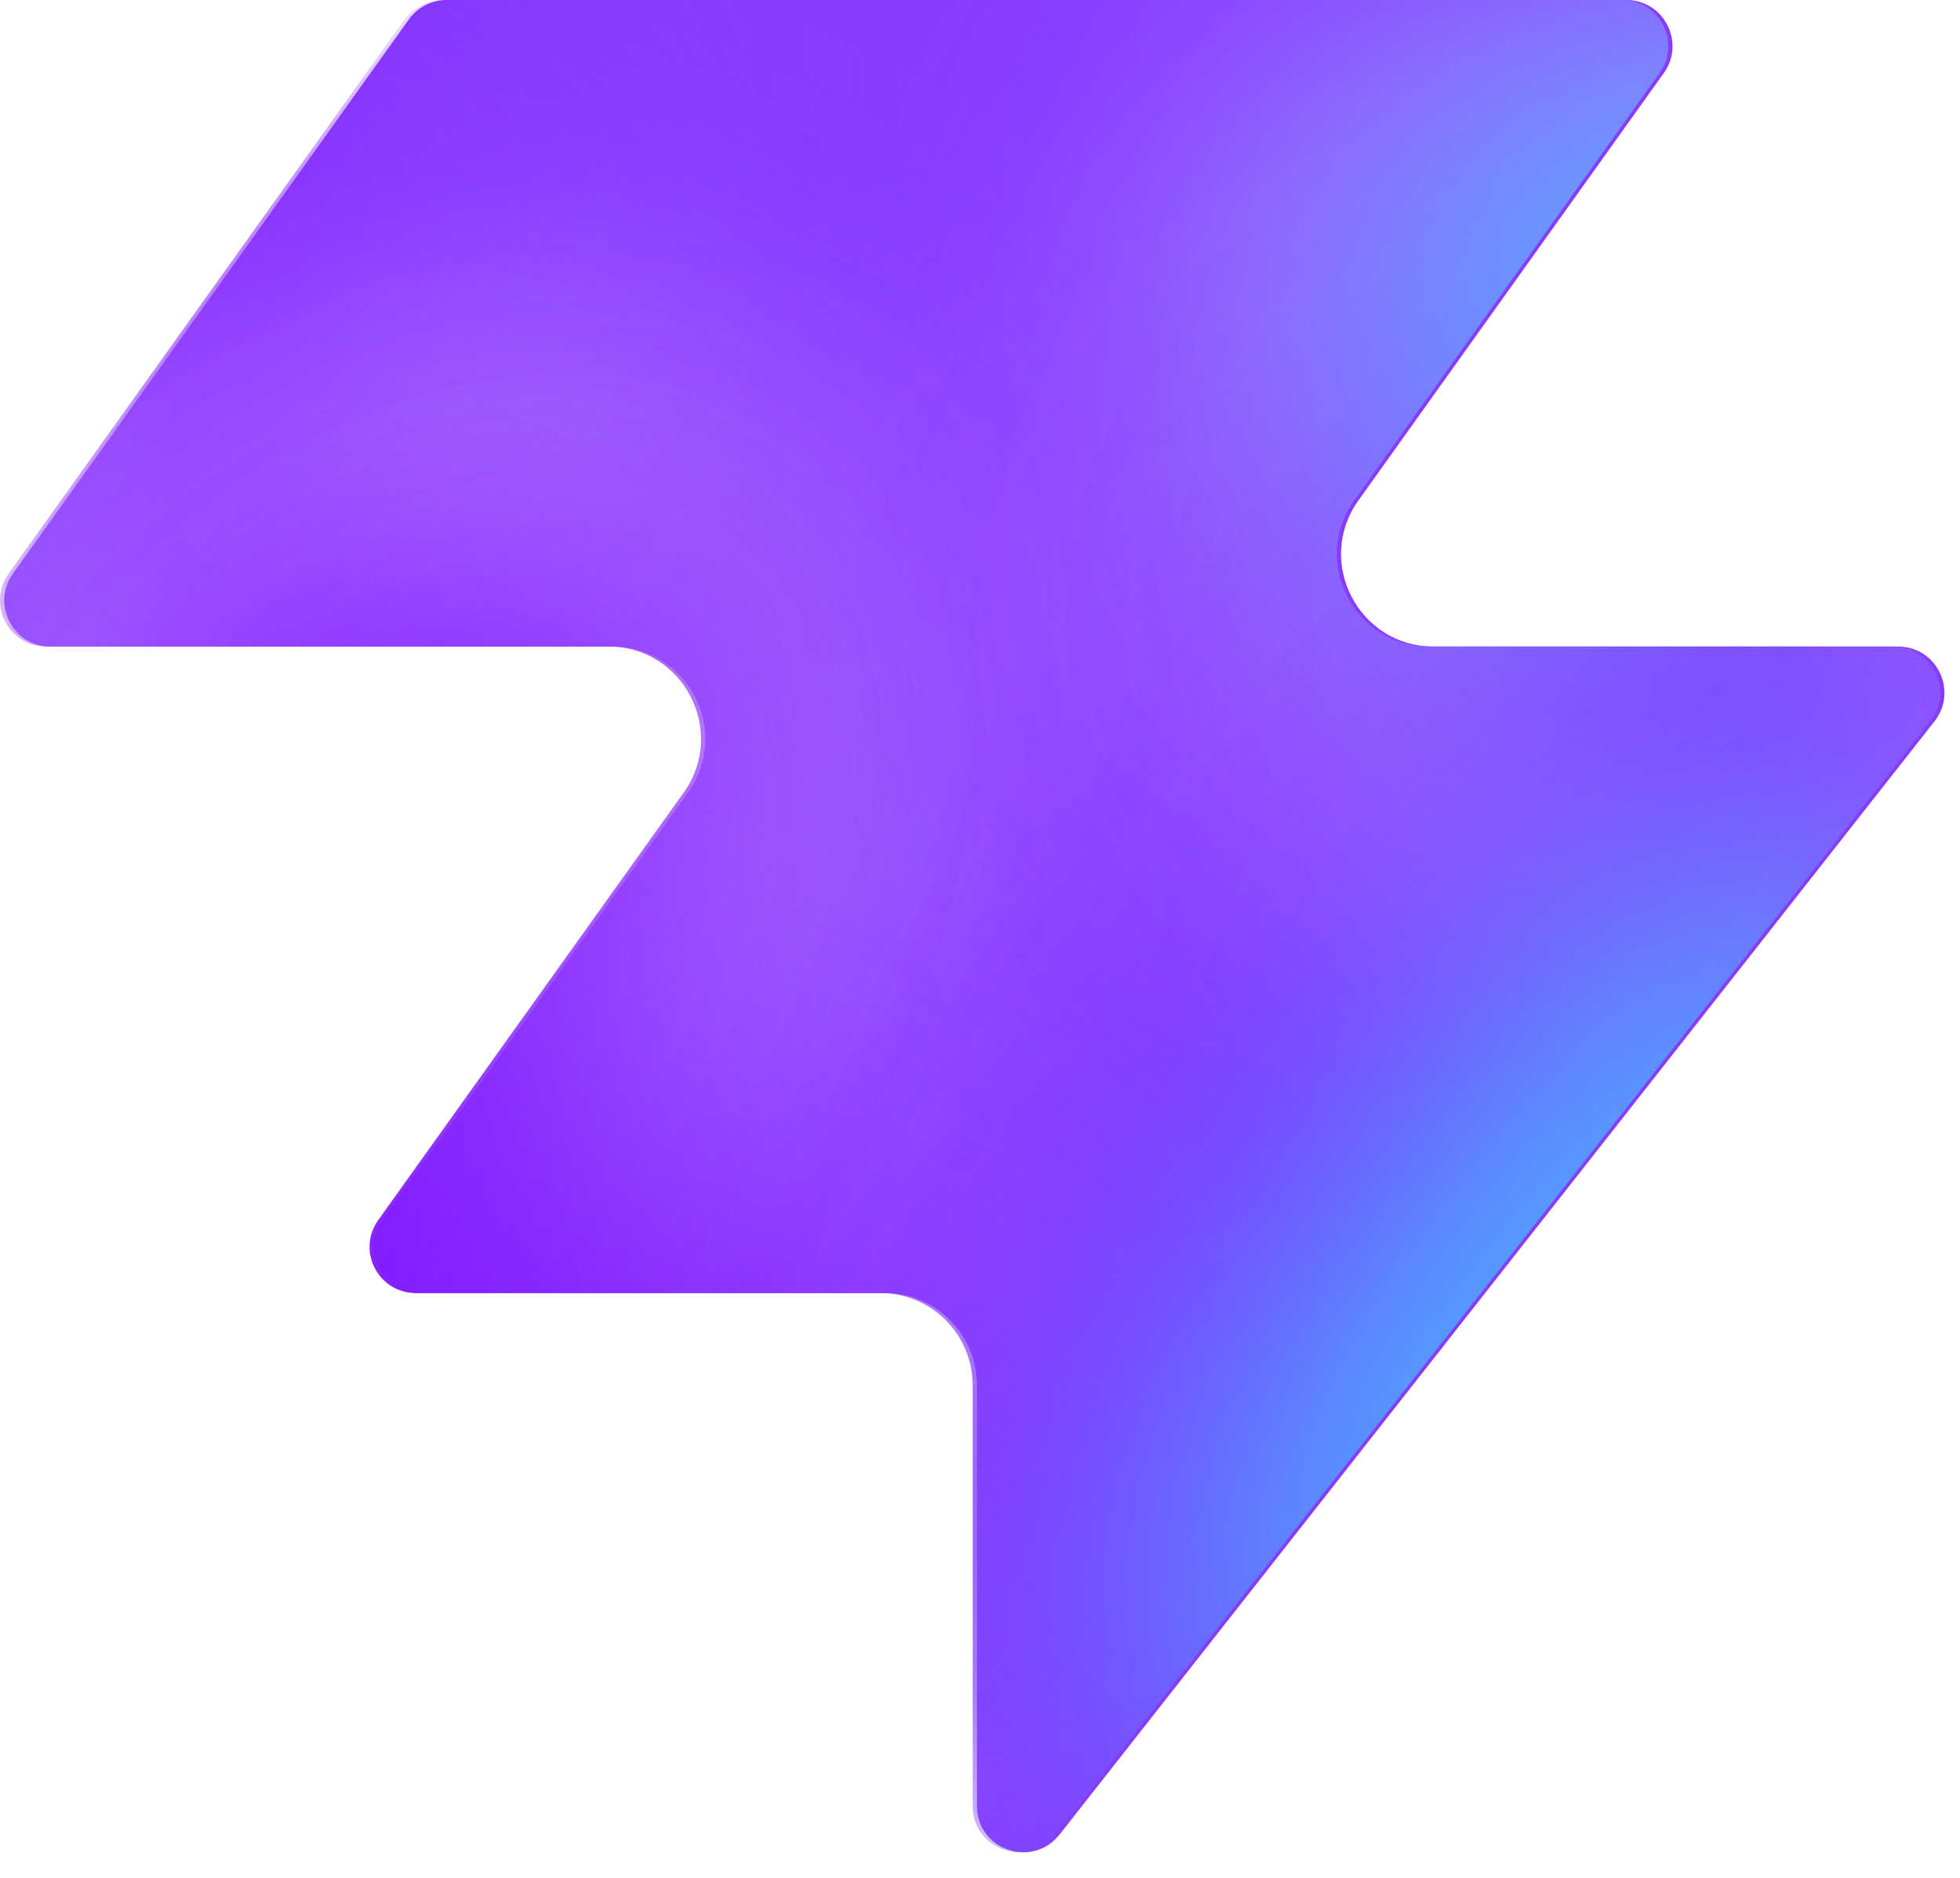
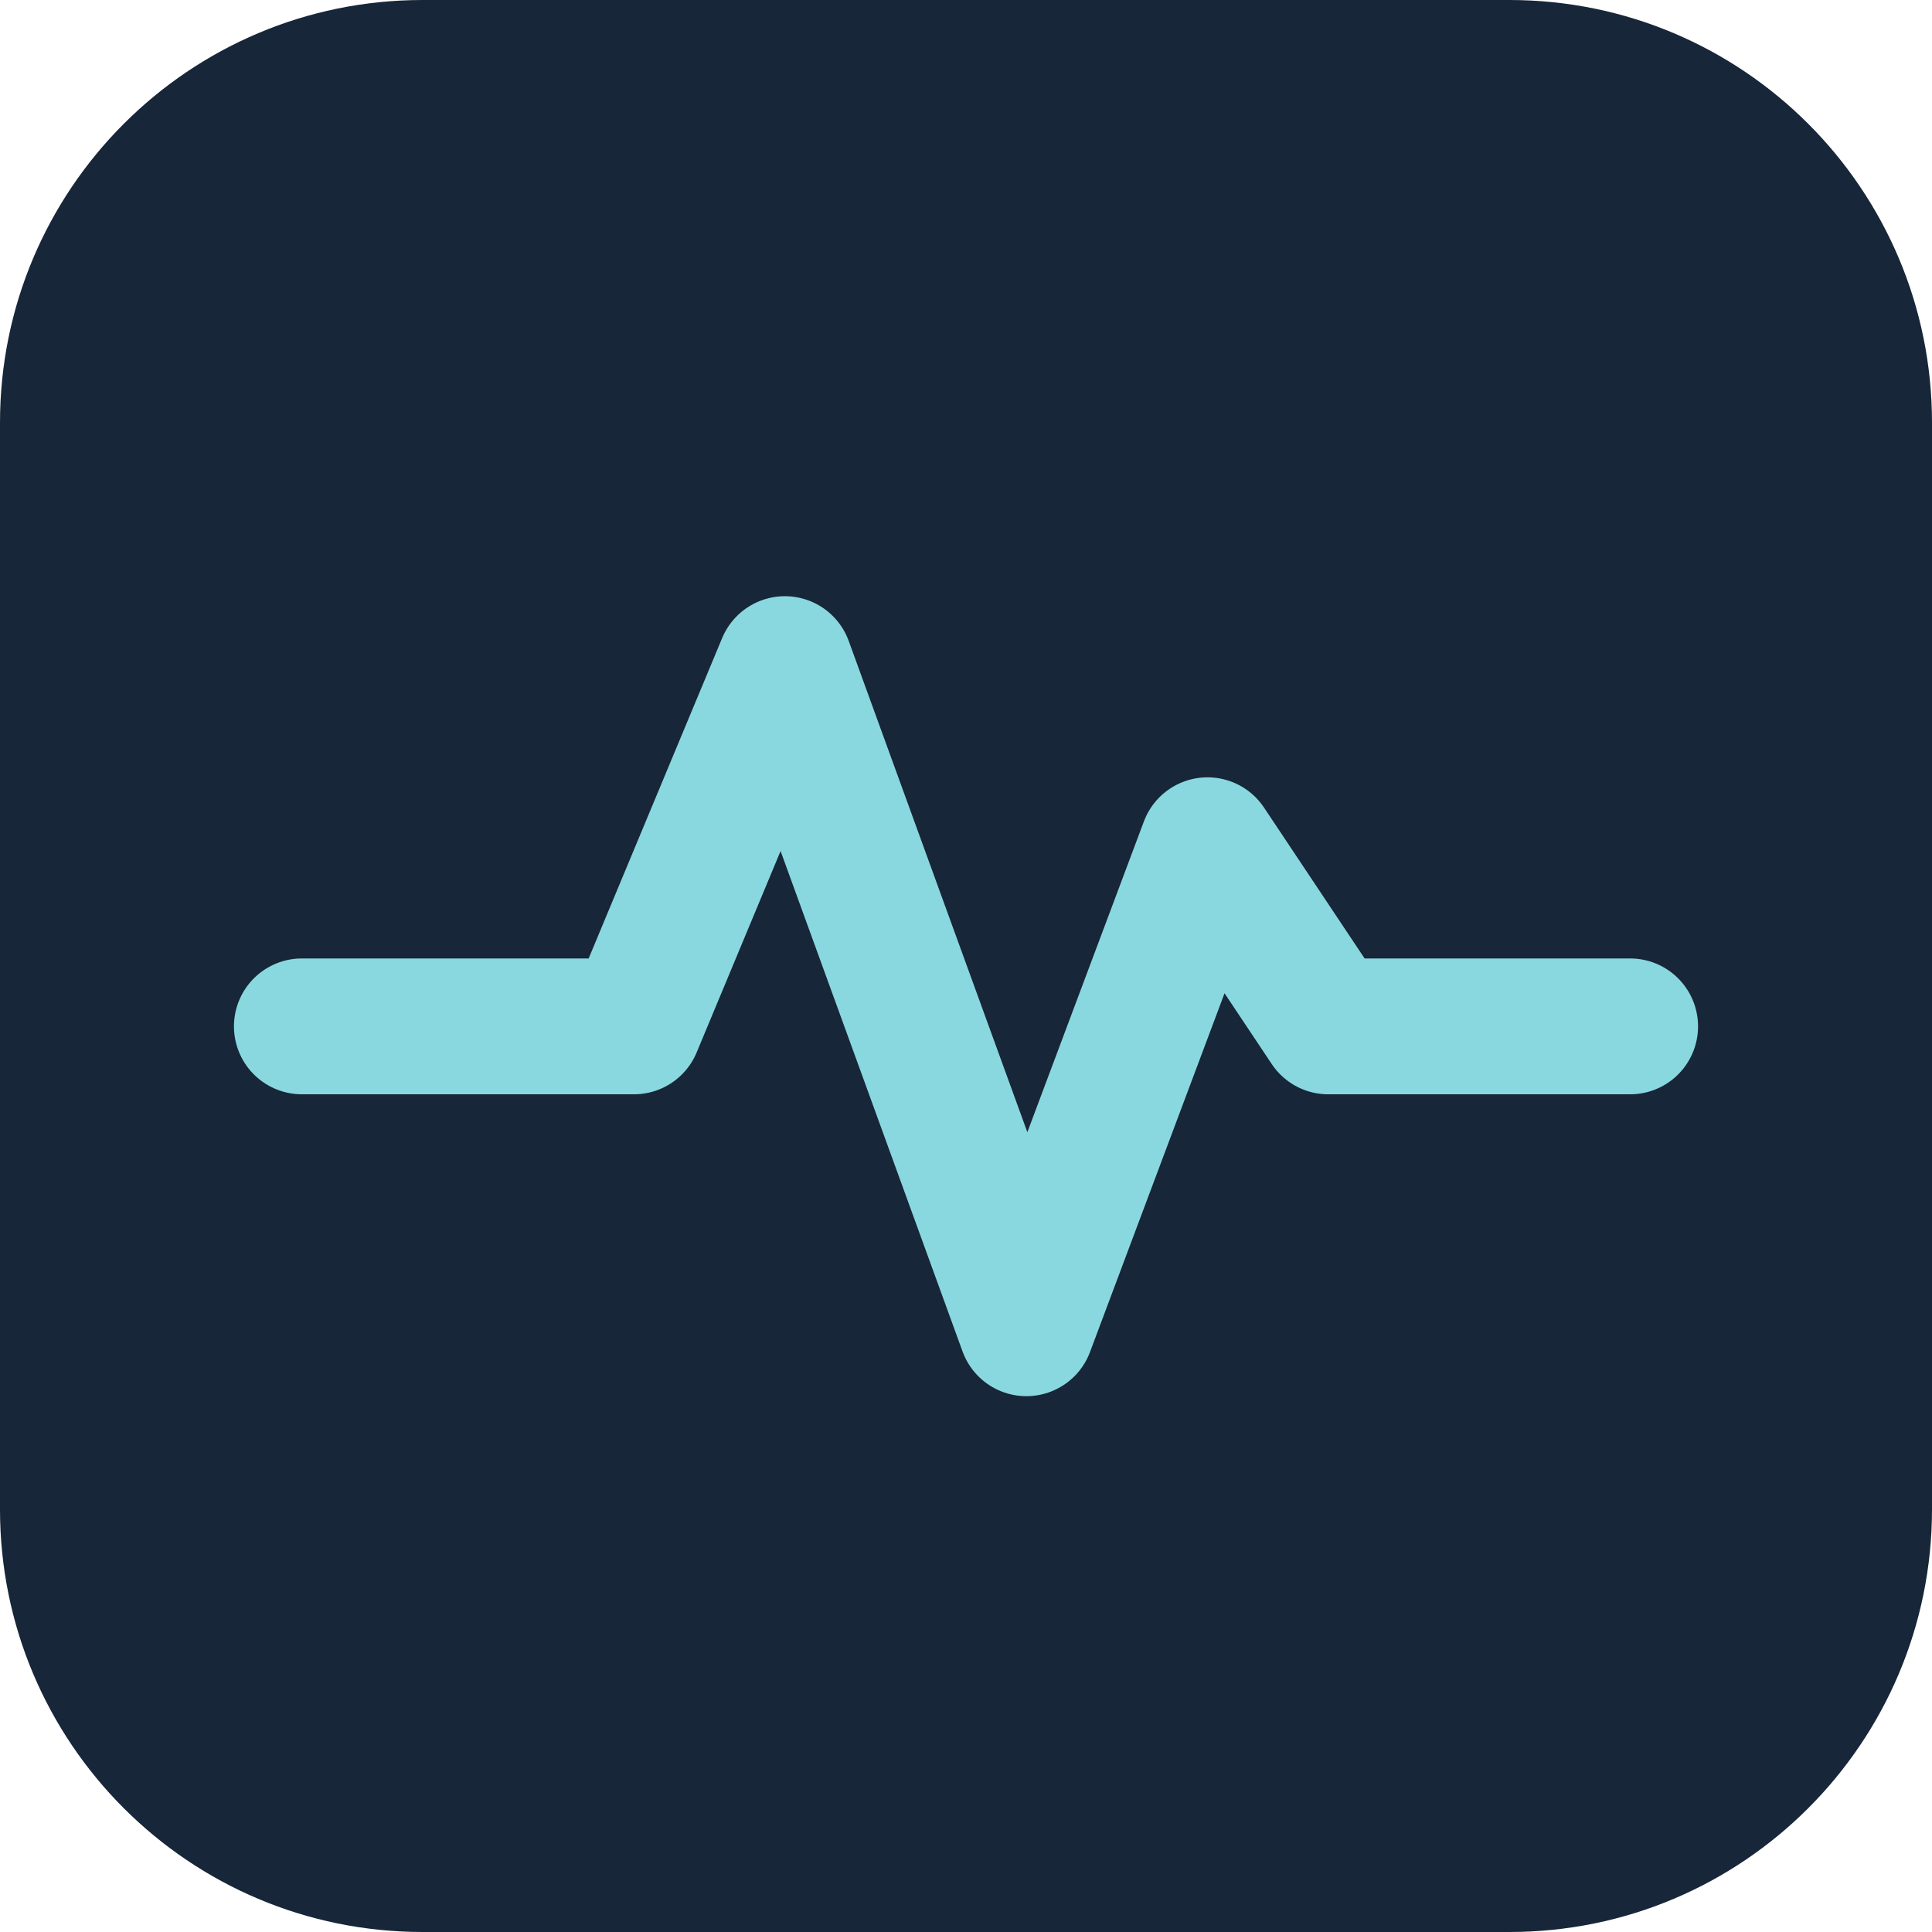
- <svg xmlns="http://www.w3.org/2000/svg" width="48" height="46" fill="none" viewBox="0 0 48 46">
-   <path fill="#863bff" d="M25.946 44.938c-.664.845-2.021.375-2.021-.698V33.937a2.26 2.26 0 0 0-2.262-2.262H10.287c-.92 0-1.456-1.04-.92-1.788l7.48-10.471c1.07-1.497 0-3.578-1.842-3.578H1.237c-.92 0-1.456-1.04-.92-1.788L10.013.474c.214-.297.556-.474.92-.474h28.894c.92 0 1.456 1.04.92 1.788l-7.48 10.471c-1.07 1.498 0 3.579 1.842 3.579h11.377c.943 0 1.473 1.088.89 1.83L25.947 44.94z" style="fill:#863bff;fill:color(display-p3 .525 .23 1);fill-opacity:1" />
-   <mask id="a" width="48" height="46" x="0" y="0" maskUnits="userSpaceOnUse" style="mask-type:alpha">
-     <path fill="#000" d="M25.842 44.938c-.664.844-2.021.375-2.021-.698V33.937a2.26 2.26 0 0 0-2.262-2.262H10.183c-.92 0-1.456-1.04-.92-1.788l7.48-10.471c1.07-1.498 0-3.579-1.842-3.579H1.133c-.92 0-1.456-1.04-.92-1.787L9.91.473c.214-.297.556-.474.92-.474h28.894c.92 0 1.456 1.04.92 1.788l-7.48 10.471c-1.07 1.498 0 3.578 1.842 3.578h11.377c.943 0 1.473 1.088.89 1.832L25.843 44.94z" style="fill:#000;fill-opacity:1" />
-   </mask>
-   <g mask="url(#a)">
-     <g filter="url(#b)">
-       <ellipse cx="5.508" cy="14.704" fill="#ede6ff" rx="5.508" ry="14.704" style="fill:#ede6ff;fill:color(display-p3 .927 .903 1);fill-opacity:1" transform="matrix(.00324 1 1 -.00324 -4.47 31.516)" />
-     </g>
-     <g filter="url(#c)">
-       <ellipse cx="10.399" cy="29.851" fill="#ede6ff" rx="10.399" ry="29.851" style="fill:#ede6ff;fill:color(display-p3 .927 .903 1);fill-opacity:1" transform="matrix(.00324 1 1 -.00324 -39.328 7.883)" />
-     </g>
-     <g filter="url(#d)">
-       <ellipse cx="5.508" cy="30.487" fill="#7e14ff" rx="5.508" ry="30.487" style="fill:#7e14ff;fill:color(display-p3 .492 .077 1);fill-opacity:1" transform="rotate(89.814 -25.913 -14.639)scale(1 -1)" />
-     </g>
-     <g filter="url(#e)">
-       <ellipse cx="5.508" cy="30.599" fill="#7e14ff" rx="5.508" ry="30.599" style="fill:#7e14ff;fill:color(display-p3 .492 .077 1);fill-opacity:1" transform="rotate(89.814 -32.644 -3.334)scale(1 -1)" />
-     </g>
-     <g filter="url(#f)">
-       <ellipse cx="5.508" cy="30.599" fill="#7e14ff" rx="5.508" ry="30.599" style="fill:#7e14ff;fill:color(display-p3 .492 .077 1);fill-opacity:1" transform="matrix(.00324 1 1 -.00324 -34.34 30.47)" />
-     </g>
-     <g filter="url(#g)">
-       <ellipse cx="14.072" cy="22.078" fill="#ede6ff" rx="14.072" ry="22.078" style="fill:#ede6ff;fill:color(display-p3 .927 .903 1);fill-opacity:1" transform="rotate(93.35 24.506 48.493)scale(-1 1)" />
-     </g>
-     <g filter="url(#h)">
-       <ellipse cx="3.47" cy="21.501" fill="#7e14ff" rx="3.47" ry="21.501" style="fill:#7e14ff;fill:color(display-p3 .492 .077 1);fill-opacity:1" transform="rotate(89.009 28.708 47.59)scale(-1 1)" />
-     </g>
-     <g filter="url(#i)">
-       <ellipse cx="3.47" cy="21.501" fill="#7e14ff" rx="3.47" ry="21.501" style="fill:#7e14ff;fill:color(display-p3 .492 .077 1);fill-opacity:1" transform="rotate(89.009 28.708 47.59)scale(-1 1)" />
-     </g>
-     <g filter="url(#j)">
-       <ellipse cx=".387" cy="8.972" fill="#7e14ff" rx="4.407" ry="29.108" style="fill:#7e14ff;fill:color(display-p3 .492 .077 1);fill-opacity:1" transform="rotate(39.51 .387 8.972)" />
-     </g>
-     <g filter="url(#k)">
-       <ellipse cx="47.523" cy="-6.092" fill="#7e14ff" rx="4.407" ry="29.108" style="fill:#7e14ff;fill:color(display-p3 .492 .077 1);fill-opacity:1" transform="rotate(37.892 47.523 -6.092)" />
-     </g>
-     <g filter="url(#l)">
-       <ellipse cx="41.412" cy="6.333" fill="#47bfff" rx="5.971" ry="9.665" style="fill:#47bfff;fill:color(display-p3 .28 .748 1);fill-opacity:1" transform="rotate(37.892 41.412 6.333)" />
-     </g>
-     <g filter="url(#m)">
-       <ellipse cx="-1.879" cy="38.332" fill="#7e14ff" rx="4.407" ry="29.108" style="fill:#7e14ff;fill:color(display-p3 .492 .077 1);fill-opacity:1" transform="rotate(37.892 -1.88 38.332)" />
-     </g>
-     <g filter="url(#n)">
-       <ellipse cx="-1.879" cy="38.332" fill="#7e14ff" rx="4.407" ry="29.108" style="fill:#7e14ff;fill:color(display-p3 .492 .077 1);fill-opacity:1" transform="rotate(37.892 -1.88 38.332)" />
-     </g>
-     <g filter="url(#o)">
-       <ellipse cx="35.651" cy="29.907" fill="#7e14ff" rx="4.407" ry="29.108" style="fill:#7e14ff;fill:color(display-p3 .492 .077 1);fill-opacity:1" transform="rotate(37.892 35.651 29.907)" />
-     </g>
-     <g filter="url(#p)">
-       <ellipse cx="38.418" cy="32.4" fill="#47bfff" rx="5.971" ry="15.297" style="fill:#47bfff;fill:color(display-p3 .28 .748 1);fill-opacity:1" transform="rotate(37.892 38.418 32.4)" />
-     </g>
-   </g>
-   <defs>
-     <filter id="b" width="60.045" height="41.654" x="-19.77" y="16.149" color-interpolation-filters="sRGB" filterUnits="userSpaceOnUse">
-       <feFlood flood-opacity="0" result="BackgroundImageFix" />
-       <feBlend in="SourceGraphic" in2="BackgroundImageFix" result="shape" />
-       <feGaussianBlur result="effect1_foregroundBlur_2002_17158" stdDeviation="7.659" />
-     </filter>
-     <filter id="c" width="90.34" height="51.437" x="-54.613" y="-7.533" color-interpolation-filters="sRGB" filterUnits="userSpaceOnUse">
-       <feFlood flood-opacity="0" result="BackgroundImageFix" />
-       <feBlend in="SourceGraphic" in2="BackgroundImageFix" result="shape" />
-       <feGaussianBlur result="effect1_foregroundBlur_2002_17158" stdDeviation="7.659" />
-     </filter>
-     <filter id="d" width="79.355" height="29.4" x="-49.64" y="2.03" color-interpolation-filters="sRGB" filterUnits="userSpaceOnUse">
-       <feFlood flood-opacity="0" result="BackgroundImageFix" />
-       <feBlend in="SourceGraphic" in2="BackgroundImageFix" result="shape" />
-       <feGaussianBlur result="effect1_foregroundBlur_2002_17158" stdDeviation="4.596" />
-     </filter>
-     <filter id="e" width="79.579" height="29.4" x="-45.045" y="20.029" color-interpolation-filters="sRGB" filterUnits="userSpaceOnUse">
-       <feFlood flood-opacity="0" result="BackgroundImageFix" />
-       <feBlend in="SourceGraphic" in2="BackgroundImageFix" result="shape" />
-       <feGaussianBlur result="effect1_foregroundBlur_2002_17158" stdDeviation="4.596" />
-     </filter>
-     <filter id="f" width="79.579" height="29.4" x="-43.513" y="21.178" color-interpolation-filters="sRGB" filterUnits="userSpaceOnUse">
-       <feFlood flood-opacity="0" result="BackgroundImageFix" />
-       <feBlend in="SourceGraphic" in2="BackgroundImageFix" result="shape" />
-       <feGaussianBlur result="effect1_foregroundBlur_2002_17158" stdDeviation="4.596" />
-     </filter>
-     <filter id="g" width="74.749" height="58.852" x="15.756" y="-17.901" color-interpolation-filters="sRGB" filterUnits="userSpaceOnUse">
-       <feFlood flood-opacity="0" result="BackgroundImageFix" />
-       <feBlend in="SourceGraphic" in2="BackgroundImageFix" result="shape" />
-       <feGaussianBlur result="effect1_foregroundBlur_2002_17158" stdDeviation="7.659" />
-     </filter>
-     <filter id="h" width="61.377" height="25.362" x="23.548" y="2.284" color-interpolation-filters="sRGB" filterUnits="userSpaceOnUse">
-       <feFlood flood-opacity="0" result="BackgroundImageFix" />
-       <feBlend in="SourceGraphic" in2="BackgroundImageFix" result="shape" />
-       <feGaussianBlur result="effect1_foregroundBlur_2002_17158" stdDeviation="4.596" />
-     </filter>
-     <filter id="i" width="61.377" height="25.362" x="23.548" y="2.284" color-interpolation-filters="sRGB" filterUnits="userSpaceOnUse">
-       <feFlood flood-opacity="0" result="BackgroundImageFix" />
-       <feBlend in="SourceGraphic" in2="BackgroundImageFix" result="shape" />
-       <feGaussianBlur result="effect1_foregroundBlur_2002_17158" stdDeviation="4.596" />
-     </filter>
-     <filter id="j" width="56.045" height="63.649" x="-27.636" y="-22.853" color-interpolation-filters="sRGB" filterUnits="userSpaceOnUse">
-       <feFlood flood-opacity="0" result="BackgroundImageFix" />
-       <feBlend in="SourceGraphic" in2="BackgroundImageFix" result="shape" />
-       <feGaussianBlur result="effect1_foregroundBlur_2002_17158" stdDeviation="4.596" />
-     </filter>
-     <filter id="k" width="54.814" height="64.646" x="20.116" y="-38.415" color-interpolation-filters="sRGB" filterUnits="userSpaceOnUse">
-       <feFlood flood-opacity="0" result="BackgroundImageFix" />
-       <feBlend in="SourceGraphic" in2="BackgroundImageFix" result="shape" />
-       <feGaussianBlur result="effect1_foregroundBlur_2002_17158" stdDeviation="4.596" />
-     </filter>
-     <filter id="l" width="33.541" height="35.313" x="24.641" y="-11.323" color-interpolation-filters="sRGB" filterUnits="userSpaceOnUse">
-       <feFlood flood-opacity="0" result="BackgroundImageFix" />
-       <feBlend in="SourceGraphic" in2="BackgroundImageFix" result="shape" />
-       <feGaussianBlur result="effect1_foregroundBlur_2002_17158" stdDeviation="4.596" />
-     </filter>
-     <filter id="m" width="54.814" height="64.646" x="-29.286" y="6.009" color-interpolation-filters="sRGB" filterUnits="userSpaceOnUse">
-       <feFlood flood-opacity="0" result="BackgroundImageFix" />
-       <feBlend in="SourceGraphic" in2="BackgroundImageFix" result="shape" />
-       <feGaussianBlur result="effect1_foregroundBlur_2002_17158" stdDeviation="4.596" />
-     </filter>
-     <filter id="n" width="54.814" height="64.646" x="-29.286" y="6.009" color-interpolation-filters="sRGB" filterUnits="userSpaceOnUse">
-       <feFlood flood-opacity="0" result="BackgroundImageFix" />
-       <feBlend in="SourceGraphic" in2="BackgroundImageFix" result="shape" />
-       <feGaussianBlur result="effect1_foregroundBlur_2002_17158" stdDeviation="4.596" />
-     </filter>
-     <filter id="o" width="54.814" height="64.646" x="8.244" y="-2.416" color-interpolation-filters="sRGB" filterUnits="userSpaceOnUse">
-       <feFlood flood-opacity="0" result="BackgroundImageFix" />
-       <feBlend in="SourceGraphic" in2="BackgroundImageFix" result="shape" />
-       <feGaussianBlur result="effect1_foregroundBlur_2002_17158" stdDeviation="4.596" />
-     </filter>
-     <filter id="p" width="39.409" height="43.623" x="18.713" y="10.588" color-interpolation-filters="sRGB" filterUnits="userSpaceOnUse">
-       <feFlood flood-opacity="0" result="BackgroundImageFix" />
-       <feBlend in="SourceGraphic" in2="BackgroundImageFix" result="shape" />
-       <feGaussianBlur result="effect1_foregroundBlur_2002_17158" stdDeviation="4.596" />
-     </filter>
-   </defs>
+ <svg xmlns="http://www.w3.org/2000/svg" width="64" height="64" viewBox="0 0 64 64">
+   <rect width="64" height="64" rx="14" fill="#172638" />
+   <path d="M10 34h11l5-12 8 22 6-16 4 6h10" fill="none" stroke="#8AD8DF" stroke-width="4.5" stroke-linecap="round" stroke-linejoin="round" />
</svg>
